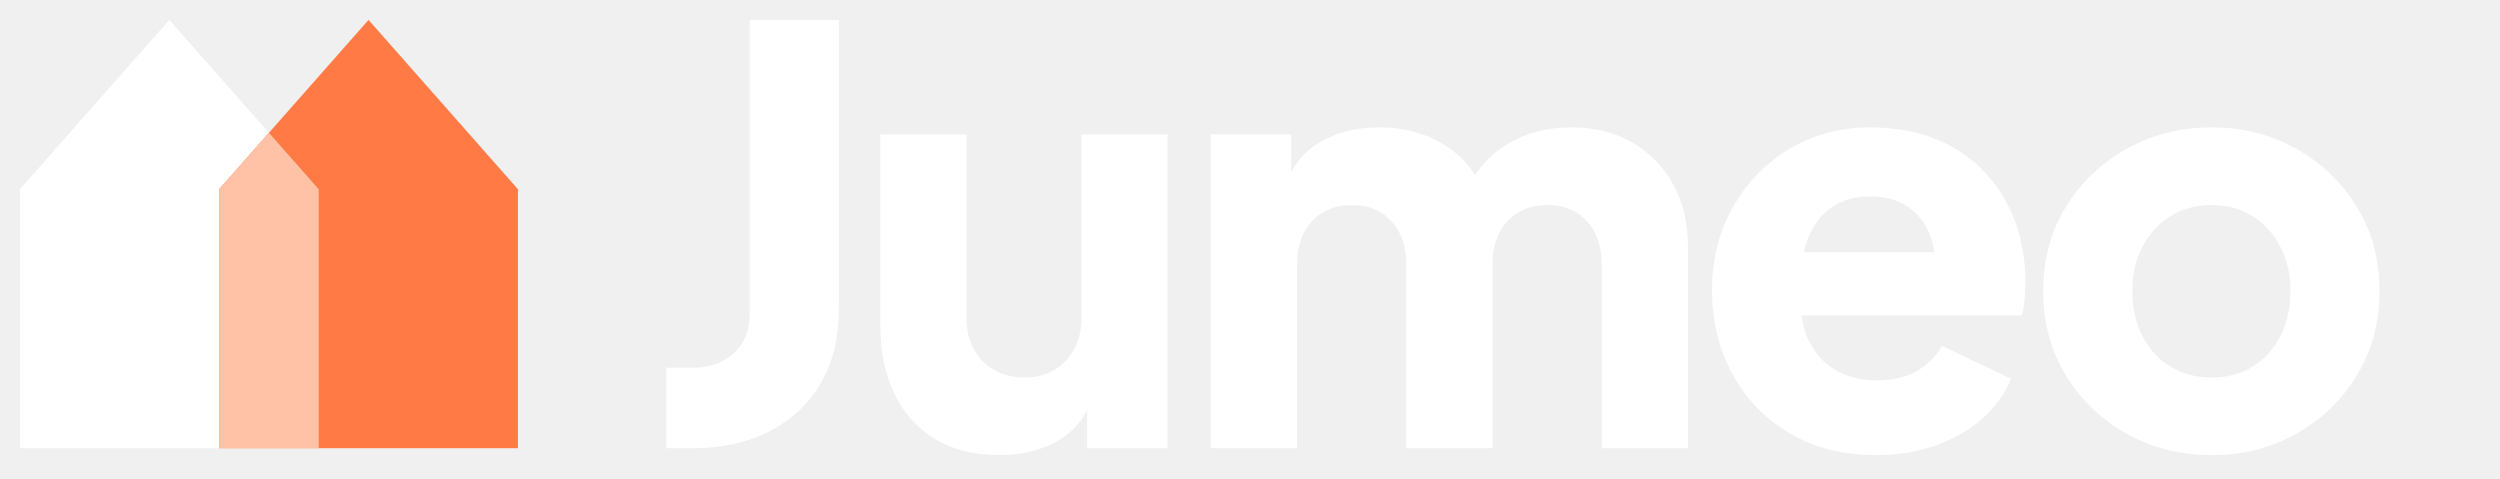
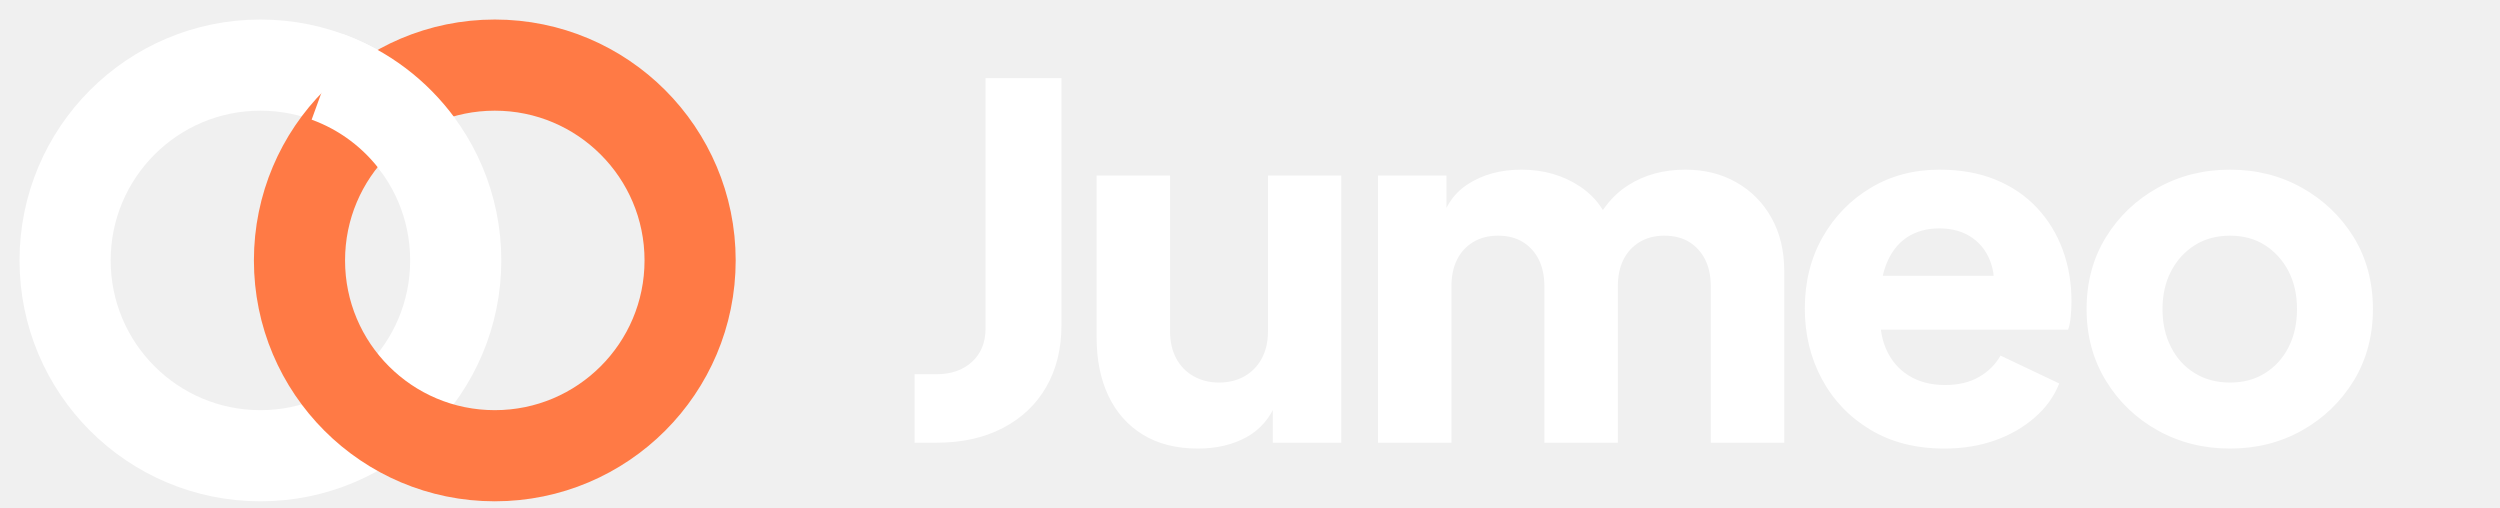
- <svg xmlns="http://www.w3.org/2000/svg" viewBox="5 9 251 48" role="img" aria-label="Jumeo">
-   <path d="M7 28L22 11L37 28V54H7Z" fill="#ffffff" />
-   <path d="M27 28L42 11L57 28V54H27Z" fill="#ff7a45" />
-   <path d="M27 28L32 22.333L37 28V54H27Z" fill="#ffc2a6" />
-   <path d="M74.50 54L71.90 54L71.90 45.92L74.50 45.92Q77.10 45.92 78.69 44.45Q80.27 42.98 80.27 40.55L80.27 40.55L80.27 11L89.22 11L89.22 40.15Q89.22 44.30 87.43 47.42Q85.64 50.54 82.32 52.27Q79.00 54 74.50 54L74.50 54ZM105.32 54.69L105.32 54.69Q101.51 54.69 98.83 53.05Q96.15 51.40 94.76 48.46Q93.38 45.52 93.38 41.59L93.38 41.59L93.38 22.49L102.03 22.49L102.03 40.90Q102.03 42.69 102.76 44.04Q103.48 45.40 104.80 46.15Q106.13 46.90 107.81 46.90L107.81 46.90Q109.54 46.90 110.84 46.15Q112.13 45.40 112.86 44.04Q113.58 42.69 113.58 40.90L113.58 40.90L113.58 22.49L122.23 22.49L122.23 54L114.15 54L114.15 47.77L114.62 49.15Q113.52 51.98 111.07 53.34Q108.61 54.69 105.32 54.69ZM135.22 54L126.56 54L126.56 22.49L134.64 22.49L134.64 30.16L133.78 28.89Q134.47 25.26 137.13 23.52Q139.78 21.79 143.48 21.79L143.48 21.79Q147.40 21.79 150.37 23.78Q153.34 25.78 154.10 29.12L154.10 29.12L151.61 29.35Q153.17 25.49 156.06 23.64Q158.94 21.79 162.81 21.79L162.81 21.79Q166.22 21.79 168.84 23.29Q171.47 24.79 172.97 27.48Q174.47 30.16 174.47 33.74L174.47 33.74L174.47 54L165.81 54L165.81 35.59Q165.81 33.74 165.15 32.41Q164.48 31.09 163.27 30.34Q162.06 29.59 160.33 29.59L160.33 29.59Q158.66 29.59 157.41 30.34Q156.17 31.09 155.51 32.41Q154.85 33.74 154.85 35.59L154.85 35.59L154.85 54L146.19 54L146.19 35.59Q146.19 33.74 145.52 32.41Q144.86 31.09 143.65 30.34Q142.44 29.59 140.70 29.59L140.70 29.59Q139.03 29.59 137.79 30.34Q136.55 31.09 135.89 32.41Q135.22 33.74 135.22 35.59L135.22 35.59L135.22 54ZM193.34 54.69L193.34 54.69Q188.32 54.69 184.63 52.47Q180.93 50.25 178.91 46.50Q176.89 42.74 176.89 38.19L176.89 38.19Q176.89 33.45 179.00 29.76Q181.11 26.06 184.69 23.93Q188.26 21.79 192.77 21.79L192.77 21.79Q196.52 21.79 199.40 22.98Q202.29 24.16 204.28 26.30Q206.27 28.43 207.31 31.23Q208.35 34.03 208.35 37.32L208.35 37.32Q208.35 38.24 208.26 39.14Q208.18 40.03 207.95 40.67L207.95 40.67L184.34 40.67L184.34 34.32L203.04 34.32L198.94 37.32Q199.52 34.84 198.88 32.90Q198.25 30.97 196.66 29.84Q195.08 28.72 192.77 28.72L192.77 28.72Q190.52 28.72 188.90 29.82Q187.28 30.91 186.48 33.05Q185.67 35.18 185.84 38.24L185.84 38.24Q185.61 40.90 186.48 42.92Q187.34 44.94 189.13 46.06Q190.92 47.19 193.46 47.19L193.46 47.19Q195.77 47.19 197.41 46.27Q199.06 45.34 199.98 43.73L199.98 43.73L206.91 47.02Q205.98 49.32 203.99 51.06Q202.00 52.79 199.29 53.74Q196.58 54.69 193.34 54.69ZM227.05 54.69L227.05 54.69Q222.38 54.69 218.54 52.56Q214.70 50.42 212.42 46.70Q210.14 42.98 210.14 38.24L210.14 38.24Q210.14 33.45 212.42 29.76Q214.70 26.06 218.54 23.93Q222.38 21.79 227.05 21.79L227.05 21.79Q231.73 21.79 235.54 23.93Q239.34 26.06 241.62 29.76Q243.90 33.45 243.90 38.24L243.90 38.24Q243.90 42.98 241.62 46.70Q239.34 50.42 235.54 52.56Q231.73 54.69 227.05 54.69ZM227.05 46.90L227.05 46.90Q229.42 46.90 231.18 45.80Q232.94 44.71 233.95 42.74Q234.96 40.78 234.96 38.24L234.96 38.24Q234.96 35.70 233.95 33.77Q232.94 31.84 231.18 30.71Q229.42 29.59 227.05 29.59L227.05 29.59Q224.68 29.59 222.90 30.71Q221.11 31.84 220.10 33.77Q219.09 35.70 219.09 38.24L219.09 38.24Q219.09 40.78 220.10 42.74Q221.11 44.71 222.90 45.80Q224.68 46.90 227.05 46.90Z" fill="#ffffff" />
+ <svg xmlns="http://www.w3.org/2000/svg" viewBox="3 12 192 39" role="img" aria-label="Jumeo">
+   <circle cx="23" cy="32" r="15" fill="none" stroke="#ffffff" stroke-width="7" />
+   <circle cx="41" cy="32" r="15" fill="none" stroke="#ff7a45" stroke-width="7" />
+   <path d="M28.13 17.9A15 15 0 0 1 35.14 23.18" fill="none" stroke="#ffffff" stroke-width="7" />
+   <path d="M74.93 46L73.24 46L73.24 40.74L74.93 40.74Q76.62 40.74 77.66 39.78Q78.69 38.82 78.69 37.24L78.69 37.24L78.69 18.00L84.52 18.00L84.52 36.98Q84.52 39.69 83.35 41.72Q82.19 43.74 80.02 44.87Q77.86 46 74.93 46L74.93 46ZM95.00 46.45L95.00 46.45Q92.52 46.45 90.77 45.38Q89.03 44.31 88.12 42.39Q87.22 40.48 87.22 37.92L87.22 37.92L87.22 25.48L92.86 25.48L92.86 37.47Q92.86 38.63 93.33 39.52Q93.80 40.40 94.66 40.89Q95.53 41.38 96.62 41.38L96.62 41.38Q97.74 41.38 98.59 40.89Q99.44 40.40 99.91 39.52Q100.38 38.63 100.38 37.47L100.38 37.47L100.38 25.48L106.01 25.48L106.01 46L100.75 46L100.75 41.94L101.05 42.84Q100.34 44.68 98.74 45.57Q97.14 46.45 95.00 46.45ZM114.47 46L108.83 46L108.83 25.48L114.09 25.48L114.09 30.48L113.53 29.65Q113.98 27.28 115.71 26.16Q117.44 25.03 119.84 25.03L119.84 25.03Q122.40 25.03 124.34 26.32Q126.27 27.62 126.76 29.80L126.76 29.80L125.14 29.95Q126.16 27.43 128.04 26.23Q129.92 25.03 132.43 25.03L132.43 25.03Q134.65 25.03 136.36 26.01Q138.07 26.98 139.05 28.73Q140.03 30.48 140.03 32.81L140.03 32.81L140.03 46L134.39 46L134.39 34.01Q134.39 32.81 133.96 31.94Q133.52 31.08 132.74 30.59Q131.95 30.10 130.82 30.10L130.82 30.10Q129.73 30.10 128.92 30.59Q128.11 31.08 127.68 31.94Q127.25 32.81 127.25 34.01L127.25 34.01L127.25 46L121.61 46L121.61 34.01Q121.61 32.81 121.18 31.94Q120.75 31.08 119.96 30.59Q119.17 30.10 118.04 30.10L118.04 30.10Q116.95 30.10 116.14 30.59Q115.33 31.08 114.90 31.94Q114.47 32.81 114.47 34.01L114.47 34.01L114.47 46ZM152.32 46.45L152.32 46.45Q149.05 46.45 146.64 45.00Q144.24 43.56 142.92 41.11Q141.61 38.67 141.61 35.70L141.61 35.70Q141.61 32.62 142.98 30.21Q144.35 27.81 146.68 26.42Q149.01 25.03 151.94 25.03L151.94 25.03Q154.38 25.03 156.26 25.80Q158.14 26.57 159.44 27.96Q160.74 29.35 161.41 31.17Q162.09 33.00 162.09 35.14L162.09 35.14Q162.09 35.74 162.03 36.32Q161.98 36.90 161.83 37.32L161.83 37.32L146.45 37.32L146.45 33.18L158.63 33.18L155.96 35.14Q156.34 33.52 155.92 32.26Q155.51 31.00 154.48 30.27Q153.44 29.54 151.94 29.54L151.94 29.54Q150.48 29.54 149.42 30.25Q148.37 30.97 147.84 32.36Q147.32 33.75 147.43 35.74L147.43 35.74Q147.28 37.47 147.84 38.78Q148.41 40.10 149.57 40.83Q150.74 41.57 152.39 41.57L152.39 41.57Q153.90 41.57 154.97 40.96Q156.04 40.36 156.64 39.31L156.64 39.31L161.15 41.45Q160.55 42.96 159.25 44.08Q157.95 45.21 156.19 45.83Q154.42 46.45 152.32 46.45ZM174.27 46.45L174.27 46.45Q171.22 46.45 168.72 45.06Q166.22 43.67 164.74 41.25Q163.25 38.82 163.25 35.74L163.25 35.74Q163.25 32.62 164.74 30.21Q166.22 27.81 168.72 26.42Q171.22 25.03 174.27 25.03L174.27 25.03Q177.31 25.03 179.79 26.42Q182.27 27.81 183.76 30.21Q185.24 32.62 185.24 35.74L185.24 35.74Q185.24 38.82 183.76 41.25Q182.27 43.67 179.79 45.06Q177.31 46.45 174.27 46.45ZM174.27 41.38L174.27 41.38Q175.81 41.38 176.95 40.66Q178.10 39.95 178.76 38.67Q179.41 37.39 179.41 35.74L179.41 35.74Q179.41 34.09 178.76 32.83Q178.10 31.57 176.95 30.83Q175.81 30.10 174.27 30.10L174.27 30.10Q172.72 30.10 171.56 30.83Q170.39 31.57 169.74 32.83Q169.08 34.09 169.08 35.74L169.08 35.74Q169.08 37.39 169.74 38.67Q170.39 39.95 171.56 40.66Q172.72 41.38 174.27 41.38Z" fill="#ffffff" />
</svg>
